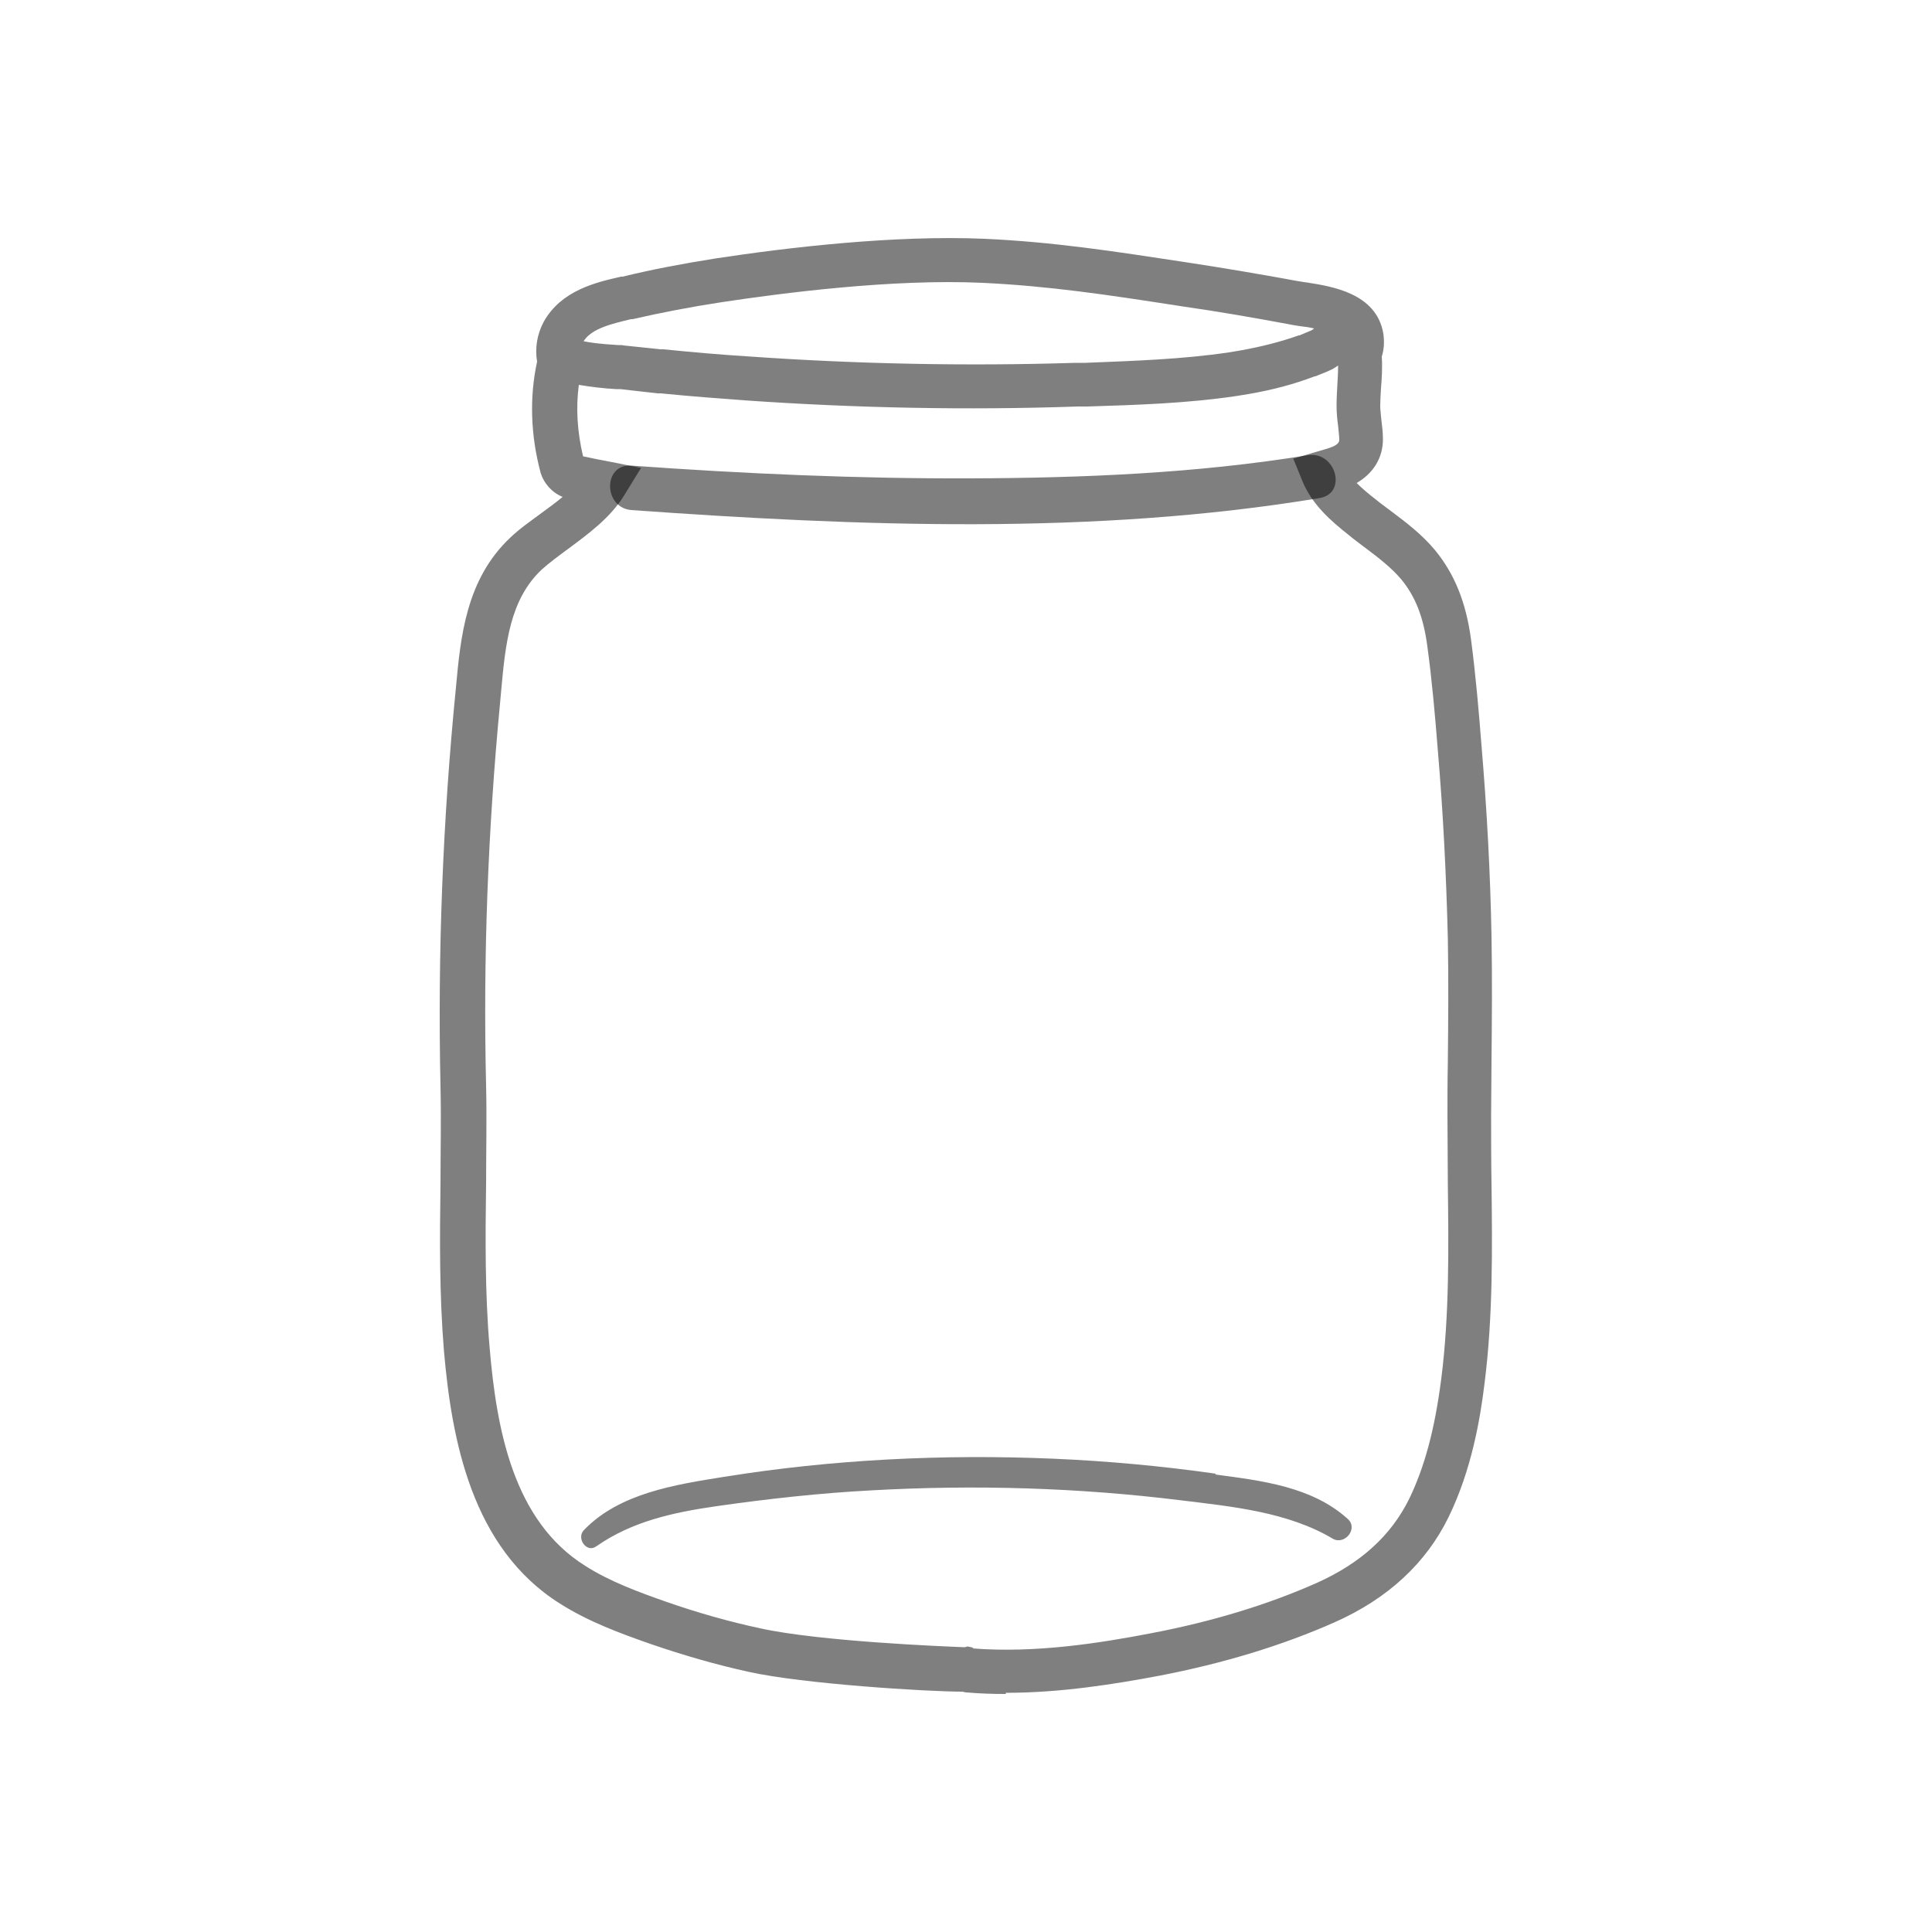
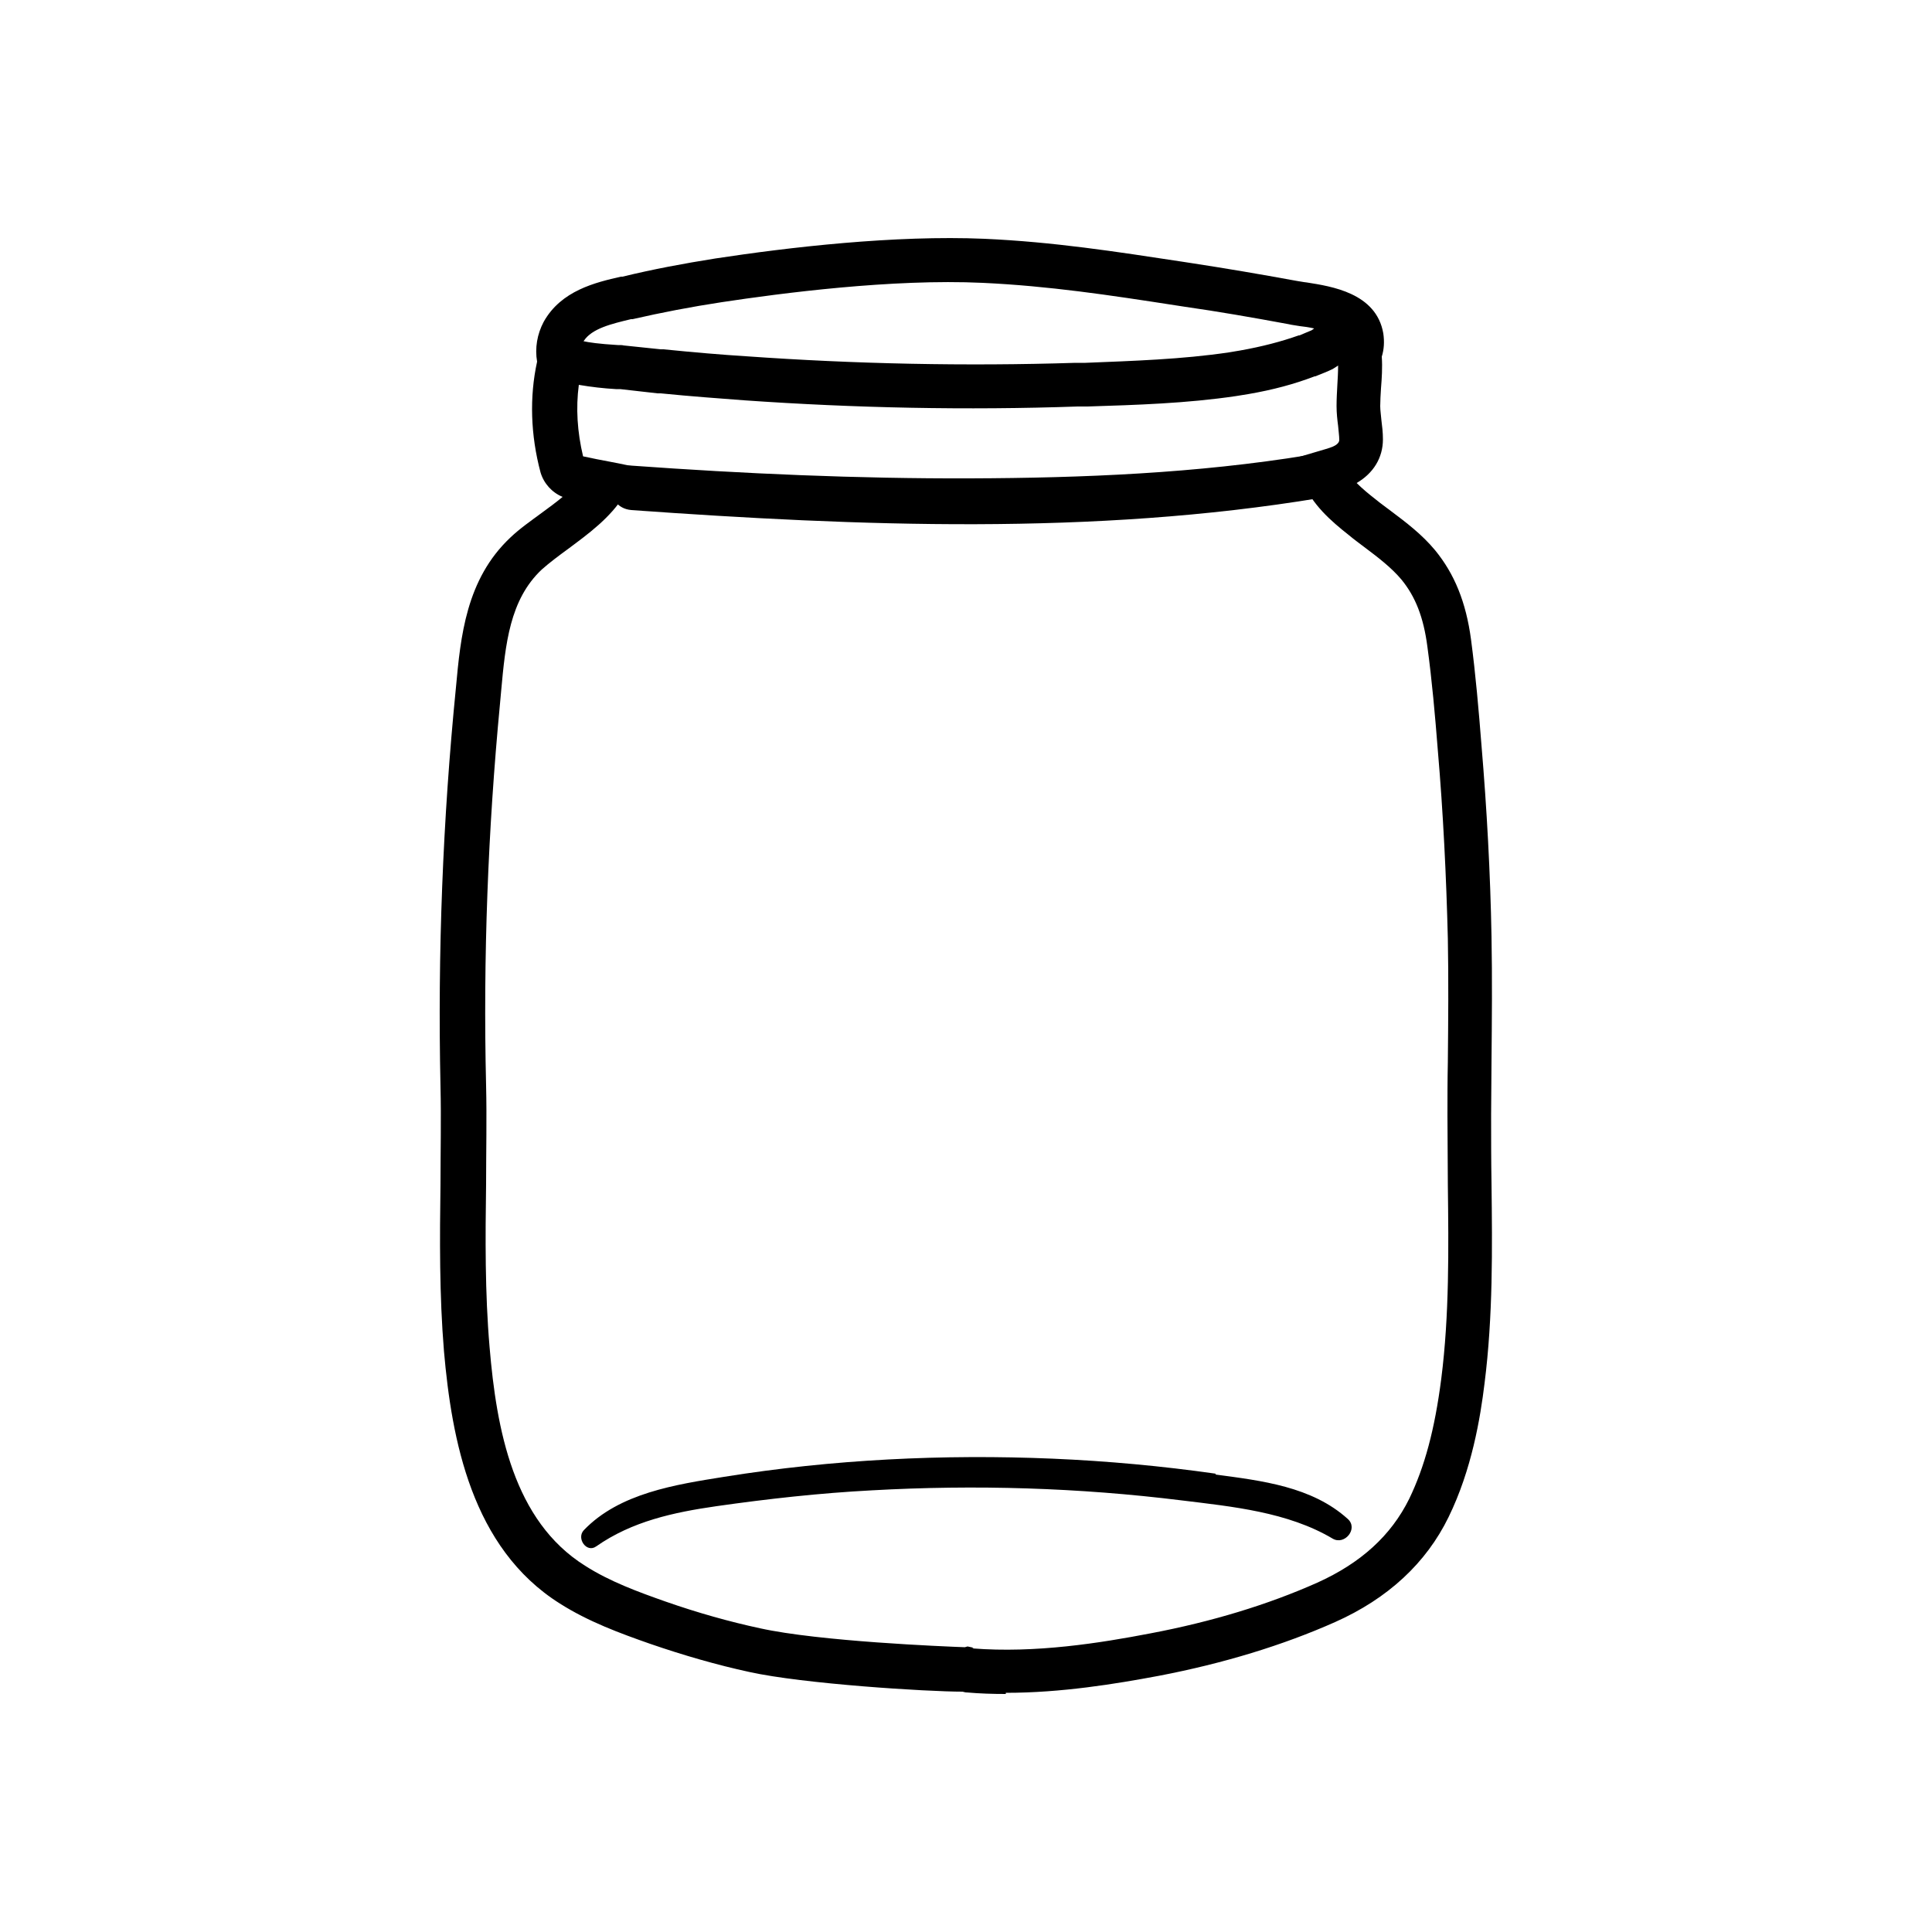
<svg xmlns="http://www.w3.org/2000/svg" id="_Слой_1" data-name="Слой 1" viewBox="0 0 50 50">
-   <path style="fill:#000; opacity: 0.5;" d="M26.03 43.84c-.34 0-.67-.01-1.01-.04H25s-.06-.01-.09-.02c-.92 0-4.12-.2-5.52-.51-.83-.18-1.7-.43-2.57-.73-.77-.27-1.59-.57-2.33-1.04-2.29-1.44-2.8-4.25-3-6.53-.12-1.45-.11-2.92-.09-4.34 0-.82.02-1.68 0-2.51a85.404 85.404 0 0 1 .4-10.33c.12-1.31.26-2.8 1.41-3.88.24-.23.53-.43.8-.63.19-.14.37-.27.55-.42a.994.994 0 0 1-.57-.63c-.26-.97-.29-1.96-.09-2.87-.06-.35 0-.71.17-1.03.45-.81 1.34-1.02 2-1.17h.04c.78-.19 1.58-.34 2.4-.47 1.9-.29 4.65-.61 6.97-.51 1.78.08 3.39.33 5.1.59l.26.04c.85.13 1.74.28 2.72.46.08.01.16.03.26.04.63.1 1.8.27 1.98 1.32.03.21.02.41-.04.6.02.28 0 .57-.02.82-.01.17-.02.32-.02.46 0 .11.02.23.03.36.02.16.04.32.04.5 0 .48-.25.88-.68 1.13.15.15.32.29.5.43.12.1.25.19.38.29.4.3.81.61 1.15 1.02.5.61.8 1.34.93 2.31.12.91.2 1.84.27 2.73.14 1.66.23 3.32.26 4.95.02 1.08.01 2.18 0 3.24 0 .46-.01.92-.01 1.38 0 .59 0 1.19.01 1.77.02 1.69.04 3.44-.18 5.18-.11.9-.33 2.23-.93 3.46-.58 1.19-1.57 2.11-2.94 2.72-1.35.6-2.89 1.07-4.56 1.39-1.12.21-2.52.44-3.96.44zm-.87-1.18c1.64.13 3.32-.14 4.62-.39 1.58-.3 3.03-.74 4.31-1.31 1.13-.51 1.91-1.22 2.38-2.17.4-.83.66-1.79.83-3.11.21-1.65.19-3.36.17-5.02 0-.59-.01-1.19-.01-1.79 0-.46 0-.92.01-1.38.01-1.05.02-2.14 0-3.2-.04-1.61-.12-3.25-.26-4.88-.07-.89-.15-1.8-.27-2.68-.1-.76-.31-1.29-.67-1.73-.26-.31-.6-.57-.96-.84-.13-.1-.27-.2-.4-.31-.47-.37-.95-.79-1.2-1.39l-.24-.59.71-.21c.08-.02.16-.05.23-.07.25-.08.25-.18.25-.21 0-.1-.02-.23-.03-.36-.02-.15-.04-.33-.04-.51s.01-.36.02-.54c.01-.17.02-.34.02-.51-.01 0-.02.02-.03.02l-.11.07c-.16.08-.31.13-.45.19h-.02c-.52.2-1.08.35-1.72.46l-.31.05c-1.28.19-2.58.23-3.84.27h-.26c-2.87.1-5.77.04-8.63-.16-.65-.05-1.36-.1-2.16-.18h-.08c-.32-.04-.65-.07-.97-.11h-.11a8.6 8.6 0 0 1-.96-.11c-.08.6-.04 1.22.11 1.85.24.05.47.1.7.14l.8.16-.43.7c-.36.59-.94 1.01-1.45 1.39-.26.19-.5.37-.69.54-.83.78-.94 1.93-1.05 3.14l-.03.33c-.31 3.25-.44 6.57-.36 9.88.02.85 0 1.71 0 2.55-.02 1.39-.03 2.83.09 4.22.18 2.15.62 4.5 2.47 5.66.64.41 1.38.68 2.09.93.83.29 1.65.52 2.44.69 1.54.34 4.76.47 5.3.49l.07-.02.14.03h.02zM15.1 8.83c.13.03.39.07.89.1.07 0 .12 0 .15.01.32.03.64.07.96.1h.07c.8.08 1.5.14 2.14.18 2.82.2 5.69.26 8.52.17h.26c1.23-.05 2.5-.09 3.71-.27l.3-.05c.56-.1 1.06-.23 1.51-.39h.02c.11-.05.22-.09.31-.13l.03-.02s.03-.02.04-.03c-.13-.03-.27-.05-.37-.06-.11-.02-.21-.03-.29-.05-.97-.18-1.84-.33-2.68-.45l-.26-.04c-1.68-.26-3.26-.5-4.98-.58-2.34-.11-5.23.27-6.75.5-.79.12-1.57.27-2.31.44h-.04c-.5.12-1.01.24-1.22.56zm.07.18z" />
-   <path style="fill:#000; opacity: 0.5;" d="M16.33 13.2c5.9.42 11.96.66 17.82-.31.73-.12.42-1.22-.3-1.11-2.88.47-5.83.59-8.74.6s-5.86-.12-8.77-.33c-.74-.05-.73 1.09 0 1.15zM31.47 38.14c-1.4-.2-2.82-.33-4.23-.39-2.83-.12-5.7.02-8.5.47-1.25.2-2.71.42-3.63 1.38-.2.21.07.6.32.42.93-.65 2-.88 3.11-1.04 1.33-.19 2.68-.34 4.02-.41 2.68-.15 5.36-.07 8.02.26 1.31.16 2.75.3 3.91.99.31.18.67-.26.39-.51-.93-.84-2.23-.99-3.43-1.15z" />
+   <path style="fill:#000; opacity: 1;" d="M26.03 43.84c-.34 0-.67-.01-1.01-.04H25s-.06-.01-.09-.02c-.92 0-4.12-.2-5.52-.51-.83-.18-1.7-.43-2.57-.73-.77-.27-1.59-.57-2.33-1.04-2.29-1.44-2.8-4.25-3-6.53-.12-1.45-.11-2.92-.09-4.34 0-.82.02-1.68 0-2.51a85.404 85.404 0 0 1 .4-10.33c.12-1.31.26-2.8 1.41-3.88.24-.23.53-.43.8-.63.19-.14.37-.27.55-.42a.994.994 0 0 1-.57-.63c-.26-.97-.29-1.96-.09-2.87-.06-.35 0-.71.17-1.03.45-.81 1.34-1.02 2-1.17h.04c.78-.19 1.58-.34 2.4-.47 1.9-.29 4.65-.61 6.97-.51 1.78.08 3.39.33 5.1.59l.26.04c.85.13 1.74.28 2.72.46.08.01.16.03.26.04.63.1 1.8.27 1.98 1.32.03.21.02.41-.04.6.02.28 0 .57-.02.82-.01.17-.02.32-.02.46 0 .11.02.23.03.36.02.16.04.32.04.5 0 .48-.25.88-.68 1.13.15.15.32.29.5.43.12.1.25.19.38.29.4.3.81.61 1.15 1.02.5.61.8 1.34.93 2.31.12.91.2 1.84.27 2.73.14 1.66.23 3.32.26 4.95.02 1.08.01 2.18 0 3.24 0 .46-.01.92-.01 1.38 0 .59 0 1.19.01 1.77.02 1.69.04 3.44-.18 5.18-.11.9-.33 2.23-.93 3.46-.58 1.19-1.57 2.11-2.94 2.72-1.35.6-2.89 1.07-4.56 1.39-1.12.21-2.52.44-3.96.44zm-.87-1.18c1.64.13 3.32-.14 4.62-.39 1.58-.3 3.03-.74 4.31-1.31 1.13-.51 1.91-1.22 2.38-2.17.4-.83.66-1.79.83-3.11.21-1.65.19-3.36.17-5.02 0-.59-.01-1.19-.01-1.79 0-.46 0-.92.01-1.38.01-1.05.02-2.14 0-3.2-.04-1.61-.12-3.25-.26-4.88-.07-.89-.15-1.8-.27-2.68-.1-.76-.31-1.29-.67-1.73-.26-.31-.6-.57-.96-.84-.13-.1-.27-.2-.4-.31-.47-.37-.95-.79-1.2-1.39l-.24-.59.71-.21c.08-.02.16-.05.23-.07.25-.08.25-.18.25-.21 0-.1-.02-.23-.03-.36-.02-.15-.04-.33-.04-.51s.01-.36.02-.54c.01-.17.02-.34.02-.51-.01 0-.02.02-.03.02l-.11.07c-.16.08-.31.13-.45.19h-.02c-.52.2-1.08.35-1.72.46l-.31.05c-1.28.19-2.58.23-3.84.27h-.26c-2.87.1-5.77.04-8.63-.16-.65-.05-1.36-.1-2.16-.18h-.08c-.32-.04-.65-.07-.97-.11h-.11a8.6 8.6 0 0 1-.96-.11c-.08.6-.04 1.22.11 1.85.24.05.47.1.7.14l.8.16-.43.7c-.36.59-.94 1.01-1.45 1.39-.26.19-.5.37-.69.54-.83.78-.94 1.93-1.05 3.14l-.03.33c-.31 3.25-.44 6.57-.36 9.88.02.85 0 1.71 0 2.55-.02 1.39-.03 2.83.09 4.22.18 2.15.62 4.5 2.47 5.66.64.41 1.38.68 2.09.93.83.29 1.65.52 2.44.69 1.54.34 4.76.47 5.3.49l.07-.02.14.03h.02zM15.1 8.83c.13.03.39.07.89.1.07 0 .12 0 .15.01.32.03.64.07.96.1h.07c.8.08 1.5.14 2.14.18 2.82.2 5.69.26 8.52.17h.26c1.23-.05 2.5-.09 3.71-.27l.3-.05c.56-.1 1.06-.23 1.51-.39h.02c.11-.05.22-.09.31-.13l.03-.02s.03-.02.04-.03c-.13-.03-.27-.05-.37-.06-.11-.02-.21-.03-.29-.05-.97-.18-1.84-.33-2.68-.45l-.26-.04c-1.68-.26-3.26-.5-4.98-.58-2.34-.11-5.23.27-6.75.5-.79.12-1.57.27-2.31.44h-.04c-.5.12-1.01.24-1.22.56zm.07.18z" />
+   <path style="fill:#000; opacity: 1;" d="M16.33 13.2c5.9.42 11.96.66 17.82-.31.73-.12.42-1.22-.3-1.11-2.88.47-5.83.59-8.74.6s-5.86-.12-8.77-.33c-.74-.05-.73 1.09 0 1.15zM31.47 38.14c-1.4-.2-2.82-.33-4.23-.39-2.83-.12-5.7.02-8.5.47-1.25.2-2.71.42-3.63 1.38-.2.21.07.6.32.42.93-.65 2-.88 3.11-1.04 1.33-.19 2.68-.34 4.02-.41 2.68-.15 5.36-.07 8.02.26 1.31.16 2.75.3 3.91.99.31.18.67-.26.39-.51-.93-.84-2.23-.99-3.43-1.15z" />
</svg>
